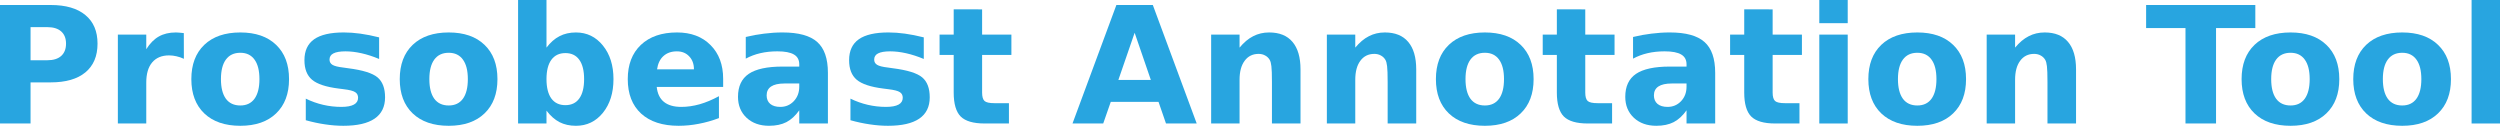
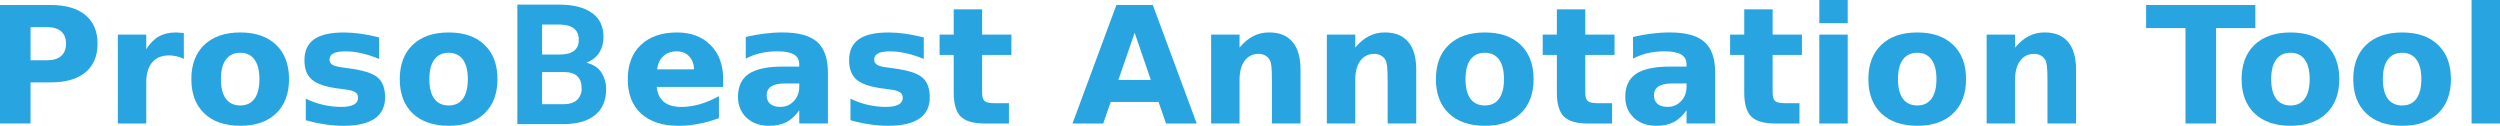
<svg xmlns="http://www.w3.org/2000/svg" width="162.786mm" height="8.191mm" viewBox="0 0 162.786 8.191" version="1.1" id="svg8">
  <defs id="defs2" />
  <g id="layer1" transform="translate(-27.16372,-91.45643)">
-     <g aria-label="Prosobeast Annotation Tool" transform="scale(0.2645833)" style="font-style:normal;font-weight:normal;font-size:40px;line-height:1.25;font-family:sans-serif;letter-spacing:0px;word-spacing:0px;fill:#28a5e0;fill-opacity:1;stroke:none;stroke-width:1px;stroke-linecap:butt;stroke-linejoin:miter;stroke-opacity:1" id="flowRoot4518">
-       <path d="m 102.666,346.893 h 12.48 q 5.566,0 8.535,2.48 2.988,2.461 2.988,7.031 0,4.59 -2.988,7.07 -2.969,2.461 -8.535,2.461 h -4.961 v 10.117 h -7.52 z m 7.52,5.449 v 8.145 h 4.16 q 2.188,0 3.379,-1.055 1.191,-1.074 1.191,-3.027 0,-1.953 -1.191,-3.008 -1.191,-1.055 -3.379,-1.055 z" style="font-style:normal;font-variant:normal;font-weight:bold;font-stretch:normal;font-family:sans-serif;-inkscape-font-specification:'sans-serif Bold';fill:#28a5e0;fill-opacity:1" id="path4694" />
-       <path d="m 147.92,360.135 q -0.918,-0.43 -1.836,-0.625 -0.898,-0.215 -1.816,-0.215 -2.695,0 -4.16,1.738 -1.445,1.719 -1.445,4.941 v 10.078 h -6.992 v -21.875 h 6.992 v 3.594 q 1.348,-2.148 3.086,-3.125 1.758,-0.996 4.199,-0.996 0.352,0 0.762,0.039 0.41,0.019 1.191,0.117 z" style="font-style:normal;font-variant:normal;font-weight:bold;font-stretch:normal;font-family:sans-serif;-inkscape-font-specification:'sans-serif Bold';fill:#28a5e0;fill-opacity:1" id="path4696" />
-       <path d="m 161.807,358.65 q -2.324,0 -3.555,1.68 -1.211,1.66 -1.211,4.805 0,3.145 1.211,4.824 1.23,1.66 3.555,1.66 2.285,0 3.496,-1.66 1.211,-1.68 1.211,-4.824 0,-3.145 -1.211,-4.805 -1.211,-1.68 -3.496,-1.68 z m 0,-5 q 5.645,0 8.809,3.047 3.184,3.047 3.184,8.438 0,5.391 -3.184,8.438 -3.164,3.047 -8.809,3.047 -5.664,0 -8.867,-3.047 -3.184,-3.047 -3.184,-8.438 0,-5.391 3.184,-8.438 3.203,-3.047 8.867,-3.047 z" style="font-style:normal;font-variant:normal;font-weight:bold;font-stretch:normal;font-family:sans-serif;-inkscape-font-specification:'sans-serif Bold';fill:#28a5e0;fill-opacity:1" id="path4698" />
-       <path d="m 195.967,354.861 v 5.312 q -2.246,-0.938 -4.336,-1.406 -2.09,-0.469 -3.945,-0.469 -1.992,0 -2.969,0.508 -0.957,0.488 -0.957,1.523 0,0.84 0.723,1.289 0.742,0.449 2.637,0.664 l 1.23,0.176 q 5.371,0.684 7.227,2.246 1.855,1.562 1.855,4.902 0,3.496 -2.578,5.254 -2.578,1.758 -7.695,1.758 -2.168,0 -4.492,-0.352 -2.305,-0.332 -4.746,-1.016 v -5.312 q 2.09,1.016 4.277,1.523 2.207,0.508 4.473,0.508 2.051,0 3.086,-0.566 1.035,-0.566 1.035,-1.68 0,-0.938 -0.723,-1.387 -0.703,-0.469 -2.832,-0.723 l -1.23,-0.156 q -4.668,-0.586 -6.543,-2.168 -1.875,-1.582 -1.875,-4.805 0,-3.477 2.383,-5.156 2.383,-1.68 7.305,-1.68 1.934,0 4.062,0.293 2.129,0.293 4.629,0.918 z" style="font-style:normal;font-variant:normal;font-weight:bold;font-stretch:normal;font-family:sans-serif;-inkscape-font-specification:'sans-serif Bold';fill:#28a5e0;fill-opacity:1" id="path4700" />
-       <path d="m 213.096,358.65 q -2.324,0 -3.555,1.68 -1.211,1.66 -1.211,4.805 0,3.145 1.211,4.824 1.23,1.66 3.555,1.66 2.285,0 3.496,-1.66 1.211,-1.68 1.211,-4.824 0,-3.145 -1.211,-4.805 -1.211,-1.68 -3.496,-1.68 z m 0,-5 q 5.645,0 8.809,3.047 3.184,3.047 3.184,8.438 0,5.391 -3.184,8.438 -3.164,3.047 -8.809,3.047 -5.664,0 -8.867,-3.047 -3.184,-3.047 -3.184,-8.438 0,-5.391 3.184,-8.438 3.203,-3.047 8.867,-3.047 z" style="font-style:normal;font-variant:normal;font-weight:bold;font-stretch:normal;font-family:sans-serif;-inkscape-font-specification:'sans-serif Bold';fill:#28a5e0;fill-opacity:1" id="path4702" />
-       <path d="m 241.807,371.541 q 2.246,0 3.418,-1.641 1.191,-1.641 1.191,-4.766 0,-3.125 -1.191,-4.766 -1.172,-1.641 -3.418,-1.641 -2.246,0 -3.457,1.66 -1.191,1.641 -1.191,4.746 0,3.105 1.191,4.766 1.211,1.641 3.457,1.641 z m -4.648,-14.16 q 1.445,-1.914 3.203,-2.812 1.758,-0.918 4.043,-0.918 4.043,0 6.641,3.223 2.598,3.203 2.598,8.262 0,5.059 -2.598,8.281 -2.598,3.203 -6.641,3.203 -2.285,0 -4.043,-0.898 -1.758,-0.918 -3.203,-2.832 v 3.164 h -6.992 v -30.391 h 6.992 z" style="font-style:normal;font-variant:normal;font-weight:bold;font-stretch:normal;font-family:sans-serif;-inkscape-font-specification:'sans-serif Bold';fill:#28a5e0;fill-opacity:1" id="path4704" />
-       <path d="m 280.635,365.057 v 1.992 h -16.348 q 0.254,2.461 1.777,3.691 1.523,1.23 4.258,1.23 2.207,0 4.512,-0.645 2.324,-0.664 4.766,-1.992 v 5.391 q -2.48,0.938 -4.961,1.406 -2.48,0.488 -4.961,0.488 -5.938,0 -9.238,-3.008 -3.281,-3.027 -3.281,-8.477 0,-5.352 3.223,-8.418 3.242,-3.066 8.906,-3.066 5.156,0 8.242,3.105 3.105,3.105 3.105,8.301 z m -7.188,-2.324 q 0,-1.992 -1.172,-3.203 -1.152,-1.23 -3.027,-1.23 -2.031,0 -3.301,1.152 -1.27,1.133 -1.582,3.281 z" style="font-style:normal;font-variant:normal;font-weight:bold;font-stretch:normal;font-family:sans-serif;-inkscape-font-specification:'sans-serif Bold';fill:#28a5e0;fill-opacity:1" id="path4706" />
-       <path d="m 295.732,366.209 q -2.188,0 -3.301,0.742 -1.094,0.742 -1.094,2.188 0,1.328 0.879,2.09 0.898,0.742 2.48,0.742 1.973,0 3.32,-1.406 1.348,-1.426 1.348,-3.555 v -0.801 z m 10.684,-2.637 v 12.48 h -7.051 v -3.242 q -1.406,1.992 -3.164,2.91 -1.758,0.898 -4.277,0.898 -3.398,0 -5.527,-1.973 -2.109,-1.992 -2.109,-5.156 0,-3.848 2.637,-5.645 2.656,-1.797 8.32,-1.797 h 4.121 v -0.547 q 0,-1.66 -1.309,-2.422 -1.309,-0.781 -4.082,-0.781 -2.246,0 -4.18,0.449 -1.934,0.449 -3.594,1.348 v -5.332 q 2.246,-0.547 4.512,-0.82 2.266,-0.293 4.531,-0.293 5.918,0 8.535,2.344 2.637,2.324 2.637,7.578 z" style="font-style:normal;font-variant:normal;font-weight:bold;font-stretch:normal;font-family:sans-serif;-inkscape-font-specification:'sans-serif Bold';fill:#28a5e0;fill-opacity:1" id="path4708" />
-       <path d="m 330.01,354.861 v 5.312 q -2.246,-0.938 -4.336,-1.406 -2.09,-0.469 -3.945,-0.469 -1.992,0 -2.969,0.508 -0.957,0.488 -0.957,1.523 0,0.84 0.723,1.289 0.742,0.449 2.637,0.664 l 1.23,0.176 q 5.371,0.684 7.227,2.246 1.855,1.562 1.855,4.902 0,3.496 -2.578,5.254 -2.578,1.758 -7.695,1.758 -2.168,0 -4.492,-0.352 -2.305,-0.332 -4.746,-1.016 v -5.312 q 2.09,1.016 4.277,1.523 2.207,0.508 4.473,0.508 2.051,0 3.086,-0.566 1.035,-0.566 1.035,-1.68 0,-0.938 -0.723,-1.387 -0.703,-0.469 -2.832,-0.723 l -1.23,-0.156 q -4.668,-0.586 -6.543,-2.168 -1.875,-1.582 -1.875,-4.805 0,-3.477 2.383,-5.156 2.383,-1.68 7.305,-1.68 1.934,0 4.062,0.293 2.129,0.293 4.629,0.918 z" style="font-style:normal;font-variant:normal;font-weight:bold;font-stretch:normal;font-family:sans-serif;-inkscape-font-specification:'sans-serif Bold';fill:#28a5e0;fill-opacity:1" id="path4710" />
-       <path d="m 344.365,347.967 v 6.211 h 7.207 v 5 h -7.207 v 9.277 q 0,1.523 0.605,2.07 0.605,0.527 2.402,0.527 h 3.594 v 5 h -5.996 q -4.141,0 -5.879,-1.719 -1.719,-1.738 -1.719,-5.879 v -9.277 h -3.477 v -5 h 3.477 v -6.211 z" style="font-style:normal;font-variant:normal;font-weight:bold;font-stretch:normal;font-family:sans-serif;-inkscape-font-specification:'sans-serif Bold';fill:#28a5e0;fill-opacity:1" id="path4712" />
-       <path d="m 387.783,370.74 h -11.758 l -1.855,5.312 h -7.559 l 10.801,-29.16 h 8.965 l 10.801,29.16 h -7.559 z m -9.883,-5.41 h 7.988 l -3.984,-11.602 z" style="font-style:normal;font-variant:normal;font-weight:bold;font-stretch:normal;font-family:sans-serif;-inkscape-font-specification:'sans-serif Bold';fill:#28a5e0;fill-opacity:1" id="path4714" />
-       <path d="m 422.725,362.732 v 13.32 h -7.031 v -2.168 -8.027 q 0,-2.832 -0.137,-3.906 -0.117,-1.074 -0.43,-1.582 -0.41,-0.684 -1.113,-1.055 -0.703,-0.391 -1.602,-0.391 -2.188,0 -3.438,1.699 -1.25,1.68 -1.25,4.668 v 10.762 h -6.992 v -21.875 h 6.992 v 3.203 q 1.582,-1.914 3.359,-2.812 1.777,-0.918 3.926,-0.918 3.789,0 5.742,2.324 1.973,2.324 1.973,6.758 z" style="font-style:normal;font-variant:normal;font-weight:bold;font-stretch:normal;font-family:sans-serif;-inkscape-font-specification:'sans-serif Bold';fill:#28a5e0;fill-opacity:1" id="path4716" />
-       <path d="m 451.201,362.732 v 13.32 h -7.031 v -2.168 -8.027 q 0,-2.832 -0.137,-3.906 -0.117,-1.074 -0.43,-1.582 -0.41,-0.684 -1.113,-1.055 -0.703,-0.391 -1.602,-0.391 -2.188,0 -3.438,1.699 -1.25,1.68 -1.25,4.668 v 10.762 h -6.992 v -21.875 h 6.992 v 3.203 q 1.582,-1.914 3.359,-2.812 1.777,-0.918 3.926,-0.918 3.789,0 5.742,2.324 1.973,2.324 1.973,6.758 z" style="font-style:normal;font-variant:normal;font-weight:bold;font-stretch:normal;font-family:sans-serif;-inkscape-font-specification:'sans-serif Bold';fill:#28a5e0;fill-opacity:1" id="path4718" />
-       <path d="m 468.096,358.65 q -2.324,0 -3.555,1.68 -1.211,1.66 -1.211,4.805 0,3.145 1.211,4.824 1.23,1.66 3.555,1.66 2.285,0 3.496,-1.66 1.211,-1.68 1.211,-4.824 0,-3.145 -1.211,-4.805 -1.211,-1.68 -3.496,-1.68 z m 0,-5 q 5.645,0 8.809,3.047 3.184,3.047 3.184,8.438 0,5.391 -3.184,8.438 -3.164,3.047 -8.809,3.047 -5.664,0 -8.867,-3.047 -3.184,-3.047 -3.184,-8.438 0,-5.391 3.184,-8.438 3.203,-3.047 8.867,-3.047 z" style="font-style:normal;font-variant:normal;font-weight:bold;font-stretch:normal;font-family:sans-serif;-inkscape-font-specification:'sans-serif Bold';fill:#28a5e0;fill-opacity:1" id="path4720" />
-       <path d="m 492.803,347.967 v 6.211 h 7.207 v 5 h -7.207 v 9.277 q 0,1.523 0.605,2.07 0.605,0.527 2.402,0.527 h 3.594 v 5 h -5.996 q -4.141,0 -5.879,-1.719 -1.719,-1.738 -1.719,-5.879 v -9.277 h -3.477 v -5 h 3.477 v -6.211 z" style="font-style:normal;font-variant:normal;font-weight:bold;font-stretch:normal;font-family:sans-serif;-inkscape-font-specification:'sans-serif Bold';fill:#28a5e0;fill-opacity:1" id="path4722" />
-       <path d="m 514.092,366.209 q -2.188,0 -3.301,0.742 -1.094,0.742 -1.094,2.188 0,1.328 0.879,2.09 0.898,0.742 2.48,0.742 1.973,0 3.32,-1.406 1.348,-1.426 1.348,-3.555 v -0.801 z m 10.684,-2.637 v 12.48 h -7.051 v -3.242 q -1.406,1.992 -3.164,2.91 -1.758,0.898 -4.277,0.898 -3.398,0 -5.527,-1.973 -2.109,-1.992 -2.109,-5.156 0,-3.848 2.637,-5.645 2.656,-1.797 8.32,-1.797 h 4.121 v -0.547 q 0,-1.66 -1.309,-2.422 -1.309,-0.781 -4.082,-0.781 -2.246,0 -4.18,0.449 -1.934,0.449 -3.594,1.348 v -5.332 q 2.246,-0.547 4.512,-0.82 2.266,-0.293 4.531,-0.293 5.918,0 8.535,2.344 2.637,2.324 2.637,7.578 z" style="font-style:normal;font-variant:normal;font-weight:bold;font-stretch:normal;font-family:sans-serif;-inkscape-font-specification:'sans-serif Bold';fill:#28a5e0;fill-opacity:1" id="path4724" />
-       <path d="m 538.916,347.967 v 6.211 h 7.207 v 5 h -7.207 v 9.277 q 0,1.523 0.605,2.07 0.605,0.527 2.402,0.527 h 3.594 v 5 h -5.996 q -4.141,0 -5.879,-1.719 -1.719,-1.738 -1.719,-5.879 v -9.277 h -3.477 v -5 h 3.477 v -6.211 z" style="font-style:normal;font-variant:normal;font-weight:bold;font-stretch:normal;font-family:sans-serif;-inkscape-font-specification:'sans-serif Bold';fill:#28a5e0;fill-opacity:1" id="path4726" />
-       <path d="m 550.4,354.178 h 6.992 v 21.875 h -6.992 z m 0,-8.516 h 6.992 v 5.703 h -6.992 z" style="font-style:normal;font-variant:normal;font-weight:bold;font-stretch:normal;font-family:sans-serif;-inkscape-font-specification:'sans-serif Bold';fill:#28a5e0;fill-opacity:1" id="path4728" />
-       <path d="m 574.521,358.65 q -2.324,0 -3.555,1.68 -1.211,1.66 -1.211,4.805 0,3.145 1.211,4.824 1.23,1.66 3.555,1.66 2.285,0 3.496,-1.66 1.211,-1.68 1.211,-4.824 0,-3.145 -1.211,-4.805 -1.211,-1.68 -3.496,-1.68 z m 0,-5 q 5.645,0 8.809,3.047 3.184,3.047 3.184,8.438 0,5.391 -3.184,8.438 -3.164,3.047 -8.809,3.047 -5.664,0 -8.867,-3.047 -3.184,-3.047 -3.184,-8.438 0,-5.391 3.184,-8.438 3.203,-3.047 8.867,-3.047 z" style="font-style:normal;font-variant:normal;font-weight:bold;font-stretch:normal;font-family:sans-serif;-inkscape-font-specification:'sans-serif Bold';fill:#28a5e0;fill-opacity:1" id="path4730" />
-       <path d="m 613.584,362.732 v 13.32 h -7.031 v -2.168 -8.027 q 0,-2.832 -0.137,-3.906 -0.117,-1.074 -0.43,-1.582 -0.41,-0.684 -1.113,-1.055 -0.703,-0.391 -1.602,-0.391 -2.188,0 -3.438,1.699 -1.25,1.68 -1.25,4.668 v 10.762 h -6.992 v -21.875 h 6.992 v 3.203 q 1.582,-1.914 3.359,-2.812 1.777,-0.918 3.926,-0.918 3.789,0 5.742,2.324 1.973,2.324 1.973,6.758 z" style="font-style:normal;font-variant:normal;font-weight:bold;font-stretch:normal;font-family:sans-serif;-inkscape-font-specification:'sans-serif Bold';fill:#28a5e0;fill-opacity:1" id="path4732" />
-       <path d="m 630.83,346.893 h 26.875 v 5.684 h -9.668 v 23.477 h -7.52 v -23.477 h -9.688 z" style="font-style:normal;font-variant:normal;font-weight:bold;font-stretch:normal;font-family:sans-serif;-inkscape-font-specification:'sans-serif Bold';fill:#28a5e0;fill-opacity:1" id="path4734" />
-       <path d="m 666.377,358.65 q -2.324,0 -3.555,1.68 -1.211,1.66 -1.211,4.805 0,3.145 1.211,4.824 1.23,1.66 3.555,1.66 2.285,0 3.496,-1.66 1.211,-1.68 1.211,-4.824 0,-3.145 -1.211,-4.805 -1.211,-1.68 -3.496,-1.68 z m 0,-5 q 5.645,0 8.809,3.047 3.184,3.047 3.184,8.438 0,5.391 -3.184,8.438 -3.164,3.047 -8.809,3.047 -5.664,0 -8.867,-3.047 -3.184,-3.047 -3.184,-8.438 0,-5.391 3.184,-8.438 3.203,-3.047 8.867,-3.047 z" style="font-style:normal;font-variant:normal;font-weight:bold;font-stretch:normal;font-family:sans-serif;-inkscape-font-specification:'sans-serif Bold';fill:#28a5e0;fill-opacity:1" id="path4736" />
-       <path d="m 693.857,358.65 q -2.324,0 -3.555,1.68 -1.211,1.66 -1.211,4.805 0,3.145 1.211,4.824 1.23,1.66 3.555,1.66 2.285,0 3.496,-1.66 1.211,-1.68 1.211,-4.824 0,-3.145 -1.211,-4.805 -1.211,-1.68 -3.496,-1.68 z m 0,-5 q 5.645,0 8.809,3.047 3.184,3.047 3.184,8.438 0,5.391 -3.184,8.438 -3.164,3.047 -8.809,3.047 -5.664,0 -8.867,-3.047 -3.184,-3.047 -3.184,-8.438 0,-5.391 3.184,-8.438 3.203,-3.047 8.867,-3.047 z" style="font-style:normal;font-variant:normal;font-weight:bold;font-stretch:normal;font-family:sans-serif;-inkscape-font-specification:'sans-serif Bold';fill:#28a5e0;fill-opacity:1" id="path4738" />
-       <path d="m 710.928,345.662 h 6.992 v 30.391 h -6.992 z" style="font-style:normal;font-variant:normal;font-weight:bold;font-stretch:normal;font-family:sans-serif;-inkscape-font-specification:'sans-serif Bold';fill:#28a5e0;fill-opacity:1" id="path4740" />
-     </g>
+     <path d="m 27.164,91.782 h 3.302 q 1.473,0 2.258,0.656 0.791,0.651 0.791,1.86 0,1.214 -0.791,1.871 -0.785,0.651 -2.258,0.651 H 29.153 v 2.677 h -1.99 z m 1.99,1.442 v 2.155 h 1.101 q 0.579,0 0.894,-0.279 0.315,-0.284 0.315,-0.801 0,-0.517 -0.315,-0.796 -0.315,-0.279 -0.894,-0.279 z" style="font-style:normal;font-variant:normal;font-weight:bold;font-stretch:normal;font-size:40px;line-height:1.25;font-family:sans-serif;-inkscape-font-specification:'sans-serif Bold';letter-spacing:0px;word-spacing:0px;fill:#28a5e0;fill-opacity:1;stroke:none;stroke-width:0.265px;stroke-linecap:butt;stroke-linejoin:miter;stroke-opacity:1" id="path4694" />
+     <path d="m 39.137,95.286 q -0.243,-0.114 -0.486,-0.165 -0.238,-0.057 -0.481,-0.057 -0.713,0 -1.101,0.46 -0.382,0.455 -0.382,1.307 v 2.667 h -1.85 v -5.788 h 1.85 v 0.951 q 0.357,-0.568 0.816,-0.827 0.465,-0.264 1.111,-0.264 0.093,0 0.202,0.01 0.109,0.005 0.315,0.031 z" style="font-style:normal;font-variant:normal;font-weight:bold;font-stretch:normal;font-size:40px;line-height:1.25;font-family:sans-serif;-inkscape-font-specification:'sans-serif Bold';letter-spacing:0px;word-spacing:0px;fill:#28a5e0;fill-opacity:1;stroke:none;stroke-width:0.265px;stroke-linecap:butt;stroke-linejoin:miter;stroke-opacity:1" id="path4696" />
+     <path d="m 42.811,94.893 q -0.615,0 -0.941,0.444 -0.32,0.439 -0.32,1.271 0,0.832 0.32,1.276 0.326,0.439 0.941,0.439 0.605,0 0.925,-0.439 0.32,-0.444 0.32,-1.276 0,-0.832 -0.32,-1.271 -0.32,-0.444 -0.925,-0.444 z m 0,-1.323 q 1.493,0 2.331,0.806 0.842,0.806 0.842,2.232 0,1.426 -0.842,2.232 -0.837,0.806 -2.331,0.806 -1.499,0 -2.346,-0.806 -0.842,-0.806 -0.842,-2.232 0,-1.426 0.842,-2.232 0.847,-0.806 2.346,-0.806 z" style="font-style:normal;font-variant:normal;font-weight:bold;font-stretch:normal;font-size:40px;line-height:1.25;font-family:sans-serif;-inkscape-font-specification:'sans-serif Bold';letter-spacing:0px;word-spacing:0px;fill:#28a5e0;fill-opacity:1;stroke:none;stroke-width:0.265px;stroke-linecap:butt;stroke-linejoin:miter;stroke-opacity:1" id="path4698" />
+     <path d="m 51.85,93.89 v 1.406 q -0.594,-0.248 -1.147,-0.372 -0.553,-0.124 -1.044,-0.124 -0.527,0 -0.785,0.134 -0.253,0.129 -0.253,0.403 0,0.222 0.191,0.341 0.196,0.119 0.698,0.176 l 0.326,0.047 q 1.421,0.181 1.912,0.594 0.491,0.413 0.491,1.297 0,0.925 -0.682,1.39 -0.682,0.465 -2.036,0.465 -0.574,0 -1.189,-0.093 -0.61,-0.088 -1.256,-0.269 V 97.88 q 0.553,0.269 1.132,0.403 0.584,0.134 1.183,0.134 0.543,0 0.816,-0.15 0.274,-0.15 0.274,-0.444 0,-0.248 -0.191,-0.367 Q 50.103,97.332 49.54,97.265 L 49.214,97.224 q -1.235,-0.155 -1.731,-0.574 -0.496,-0.419 -0.496,-1.271 0,-0.92 0.63,-1.364 0.63,-0.444 1.933,-0.444 0.512,0 1.075,0.078 0.563,0.078 1.225,0.243 z" style="font-style:normal;font-variant:normal;font-weight:bold;font-stretch:normal;font-size:40px;line-height:1.25;font-family:sans-serif;-inkscape-font-specification:'sans-serif Bold';letter-spacing:0px;word-spacing:0px;fill:#28a5e0;fill-opacity:1;stroke:none;stroke-width:0.265px;stroke-linecap:butt;stroke-linejoin:miter;stroke-opacity:1" id="path4700" />
+     <path d="m 56.382,94.893 q -0.615,0 -0.941,0.444 -0.32,0.439 -0.32,1.271 0,0.832 0.32,1.276 0.326,0.439 0.941,0.439 0.605,0 0.925,-0.439 0.32,-0.444 0.32,-1.276 0,-0.832 -0.32,-1.271 -0.32,-0.444 -0.925,-0.444 z m 0,-1.323 q 1.493,0 2.331,0.806 0.842,0.806 0.842,2.232 0,1.426 -0.842,2.232 -0.837,0.806 -2.331,0.806 -1.499,0 -2.346,-0.806 -0.842,-0.806 -0.842,-2.232 0,-1.426 0.842,-2.232 0.847,-0.806 2.346,-0.806 z" style="font-style:normal;font-variant:normal;font-weight:bold;font-stretch:normal;font-size:40px;line-height:1.25;font-family:sans-serif;-inkscape-font-specification:'sans-serif Bold';letter-spacing:0px;word-spacing:0px;fill:#28a5e0;fill-opacity:1;stroke:none;stroke-width:0.265px;stroke-linecap:butt;stroke-linejoin:miter;stroke-opacity:1" id="path4702" />
+     <path d="m 74.251,96.588 v 0.527 h -4.325 q 0.067,0.651 0.47,0.977 0.403,0.326 1.127,0.326 0.584,0 1.194,-0.171 0.615,-0.176 1.261,-0.527 v 1.426 q -0.656,0.248 -1.313,0.372 -0.656,0.129 -1.313,0.129 -1.571,0 -2.444,-0.796 -0.868,-0.801 -0.868,-2.243 0,-1.416 0.853,-2.227 0.858,-0.811 2.356,-0.811 1.364,0 2.181,0.822 0.822,0.822 0.822,2.196 z m -1.902,-0.615 q 0,-0.527 -0.31,-0.847 -0.305,-0.326 -0.801,-0.326 -0.537,0 -0.873,0.305 -0.336,0.3 -0.419,0.868 z" style="font-style:normal;font-variant:normal;font-weight:bold;font-stretch:normal;font-size:40px;line-height:1.25;font-family:sans-serif;-inkscape-font-specification:'sans-serif Bold';letter-spacing:0px;word-spacing:0px;fill:#28a5e0;fill-opacity:1;stroke:none;stroke-width:0.265px;stroke-linecap:butt;stroke-linejoin:miter;stroke-opacity:1" id="path4706" />
+     <path d="m 78.246,96.893 q -0.579,0 -0.873,0.196 -0.289,0.196 -0.289,0.579 0,0.351 0.233,0.553 0.238,0.196 0.656,0.196 0.522,0 0.878,-0.372 0.357,-0.377 0.357,-0.941 v -0.212 z m 2.827,-0.698 v 3.302 h -1.866 v -0.858 q -0.372,0.527 -0.837,0.77 -0.465,0.238 -1.132,0.238 -0.899,0 -1.462,-0.522 -0.558,-0.527 -0.558,-1.364 0,-1.018 0.698,-1.493 0.703,-0.475 2.201,-0.475 h 1.09 V 95.647 q 0,-0.439 -0.346,-0.641 -0.346,-0.207 -1.08,-0.207 -0.594,0 -1.106,0.119 -0.512,0.119 -0.951,0.357 v -1.411 q 0.594,-0.145 1.194,-0.217 0.599,-0.078 1.199,-0.078 1.566,0 2.258,0.62 0.698,0.615 0.698,2.005 z" style="font-style:normal;font-variant:normal;font-weight:bold;font-stretch:normal;font-size:40px;line-height:1.25;font-family:sans-serif;-inkscape-font-specification:'sans-serif Bold';letter-spacing:0px;word-spacing:0px;fill:#28a5e0;fill-opacity:1;stroke:none;stroke-width:0.265px;stroke-linecap:butt;stroke-linejoin:miter;stroke-opacity:1" id="path4708" />
+     <path d="m 87.315,93.89 v 1.406 q -0.594,-0.248 -1.147,-0.372 -0.553,-0.124 -1.044,-0.124 -0.527,0 -0.785,0.134 -0.253,0.129 -0.253,0.403 0,0.222 0.191,0.341 0.196,0.119 0.698,0.176 l 0.326,0.047 q 1.421,0.181 1.912,0.594 0.491,0.413 0.491,1.297 0,0.925 -0.682,1.39 -0.682,0.465 -2.036,0.465 -0.574,0 -1.189,-0.093 -0.61,-0.088 -1.256,-0.269 V 97.88 q 0.553,0.269 1.132,0.403 0.584,0.134 1.183,0.134 0.543,0 0.816,-0.15 0.274,-0.15 0.274,-0.444 0,-0.248 -0.191,-0.367 -0.186,-0.124 -0.749,-0.191 l -0.326,-0.041 q -1.235,-0.155 -1.731,-0.574 -0.496,-0.419 -0.496,-1.271 0,-0.92 0.63,-1.364 0.63,-0.444 1.933,-0.444 0.512,0 1.075,0.078 0.563,0.078 1.225,0.243 z" style="font-style:normal;font-variant:normal;font-weight:bold;font-stretch:normal;font-size:40px;line-height:1.25;font-family:sans-serif;-inkscape-font-specification:'sans-serif Bold';letter-spacing:0px;word-spacing:0px;fill:#28a5e0;fill-opacity:1;stroke:none;stroke-width:0.265px;stroke-linecap:butt;stroke-linejoin:miter;stroke-opacity:1" id="path4710" />
+     <path d="m 91.113,92.066 v 1.643 h 1.907 v 1.323 h -1.907 v 2.455 q 0,0.403 0.16,0.548 0.16,0.14 0.636,0.14 h 0.951 v 1.323 h -1.586 q -1.096,0 -1.555,-0.455 -0.455,-0.46 -0.455,-1.555 V 95.032 h -0.92 v -1.323 h 0.92 v -1.643 z" style="font-style:normal;font-variant:normal;font-weight:bold;font-stretch:normal;font-size:40px;line-height:1.25;font-family:sans-serif;-inkscape-font-specification:'sans-serif Bold';letter-spacing:0px;word-spacing:0px;fill:#28a5e0;fill-opacity:1;stroke:none;stroke-width:0.265px;stroke-linecap:butt;stroke-linejoin:miter;stroke-opacity:1" id="path4712" />
+     <path d="m 102.601,98.092 h -3.111 l -0.491,1.406 h -2 l 2.858,-7.715 h 2.372 l 2.858,7.715 h -2 z m -2.615,-1.431 h 2.114 l -1.054,-3.07 z" style="font-style:normal;font-variant:normal;font-weight:bold;font-stretch:normal;font-size:40px;line-height:1.25;font-family:sans-serif;-inkscape-font-specification:'sans-serif Bold';letter-spacing:0px;word-spacing:0px;fill:#28a5e0;fill-opacity:1;stroke:none;stroke-width:0.265px;stroke-linecap:butt;stroke-linejoin:miter;stroke-opacity:1" id="path4714" />
+     <path d="m 111.846,95.973 v 3.524 h -1.86 v -0.574 -2.124 q 0,-0.749 -0.036,-1.034 -0.031,-0.284 -0.114,-0.419 -0.109,-0.181 -0.295,-0.279 -0.186,-0.103 -0.424,-0.103 -0.579,0 -0.91,0.45 -0.331,0.444 -0.331,1.235 v 2.847 h -1.85 v -5.788 h 1.85 v 0.847 q 0.419,-0.506 0.889,-0.744 0.47,-0.243 1.039,-0.243 1.003,0 1.519,0.615 0.522,0.615 0.522,1.788 z" style="font-style:normal;font-variant:normal;font-weight:bold;font-stretch:normal;font-size:40px;line-height:1.25;font-family:sans-serif;-inkscape-font-specification:'sans-serif Bold';letter-spacing:0px;word-spacing:0px;fill:#28a5e0;fill-opacity:1;stroke:none;stroke-width:0.265px;stroke-linecap:butt;stroke-linejoin:miter;stroke-opacity:1" id="path4716" />
+     <path d="m 119.38,95.973 v 3.524 h -1.86 v -0.574 -2.124 q 0,-0.749 -0.036,-1.034 -0.031,-0.284 -0.114,-0.419 -0.109,-0.181 -0.295,-0.279 -0.186,-0.103 -0.424,-0.103 -0.579,0 -0.909,0.45 -0.331,0.444 -0.331,1.235 v 2.847 h -1.85 v -5.788 h 1.85 v 0.847 q 0.419,-0.506 0.889,-0.744 0.47,-0.243 1.039,-0.243 1.003,0 1.519,0.615 0.522,0.615 0.522,1.788 z" style="font-style:normal;font-variant:normal;font-weight:bold;font-stretch:normal;font-size:40px;line-height:1.25;font-family:sans-serif;-inkscape-font-specification:'sans-serif Bold';letter-spacing:0px;word-spacing:0px;fill:#28a5e0;fill-opacity:1;stroke:none;stroke-width:0.265px;stroke-linecap:butt;stroke-linejoin:miter;stroke-opacity:1" id="path4718" />
+     <path d="m 123.85,94.893 q -0.615,0 -0.941,0.444 -0.32,0.439 -0.32,1.271 0,0.832 0.32,1.276 0.326,0.439 0.941,0.439 0.605,0 0.925,-0.439 0.32,-0.444 0.32,-1.276 0,-0.832 -0.32,-1.271 -0.32,-0.444 -0.925,-0.444 z m 0,-1.323 q 1.493,0 2.331,0.806 0.842,0.806 0.842,2.232 0,1.426 -0.842,2.232 -0.837,0.806 -2.331,0.806 -1.499,0 -2.346,-0.806 -0.842,-0.806 -0.842,-2.232 0,-1.426 0.842,-2.232 0.847,-0.806 2.346,-0.806 z" style="font-style:normal;font-variant:normal;font-weight:bold;font-stretch:normal;font-size:40px;line-height:1.25;font-family:sans-serif;-inkscape-font-specification:'sans-serif Bold';letter-spacing:0px;word-spacing:0px;fill:#28a5e0;fill-opacity:1;stroke:none;stroke-width:0.265px;stroke-linecap:butt;stroke-linejoin:miter;stroke-opacity:1" id="path4720" />
+     <path d="m 130.387,92.066 v 1.643 h 1.907 v 1.323 h -1.907 v 2.455 q 0,0.403 0.16,0.548 0.16,0.14 0.636,0.14 h 0.951 v 1.323 h -1.586 q -1.096,0 -1.555,-0.455 -0.455,-0.46 -0.455,-1.555 V 95.032 h -0.92 v -1.323 h 0.92 v -1.643 z" style="font-style:normal;font-variant:normal;font-weight:bold;font-stretch:normal;font-size:40px;line-height:1.25;font-family:sans-serif;-inkscape-font-specification:'sans-serif Bold';letter-spacing:0px;word-spacing:0px;fill:#28a5e0;fill-opacity:1;stroke:none;stroke-width:0.265px;stroke-linecap:butt;stroke-linejoin:miter;stroke-opacity:1" id="path4722" />
+     <path d="m 136.02,96.893 q -0.579,0 -0.873,0.196 -0.289,0.196 -0.289,0.579 0,0.351 0.233,0.553 0.238,0.196 0.656,0.196 0.522,0 0.878,-0.372 0.357,-0.377 0.357,-0.941 v -0.212 z m 2.827,-0.698 v 3.302 h -1.866 v -0.858 q -0.372,0.527 -0.837,0.77 -0.465,0.238 -1.132,0.238 -0.899,0 -1.462,-0.522 -0.558,-0.527 -0.558,-1.364 0,-1.018 0.698,-1.493 0.703,-0.475 2.201,-0.475 h 1.09 V 95.647 q 0,-0.439 -0.346,-0.641 -0.346,-0.207 -1.08,-0.207 -0.594,0 -1.106,0.119 -0.512,0.119 -0.951,0.357 v -1.411 q 0.594,-0.145 1.194,-0.217 0.599,-0.078 1.199,-0.078 1.566,0 2.258,0.62 0.698,0.615 0.698,2.005 z" style="font-style:normal;font-variant:normal;font-weight:bold;font-stretch:normal;font-size:40px;line-height:1.25;font-family:sans-serif;-inkscape-font-specification:'sans-serif Bold';letter-spacing:0px;word-spacing:0px;fill:#28a5e0;fill-opacity:1;stroke:none;stroke-width:0.265px;stroke-linecap:butt;stroke-linejoin:miter;stroke-opacity:1" id="path4724" />
+     <path d="m 142.588,92.066 v 1.643 h 1.907 v 1.323 h -1.907 v 2.455 q 0,0.403 0.16,0.548 0.16,0.14 0.636,0.14 h 0.951 v 1.323 h -1.586 q -1.096,0 -1.555,-0.455 -0.455,-0.46 -0.455,-1.555 V 95.032 h -0.92 v -1.323 h 0.92 v -1.643 z" style="font-style:normal;font-variant:normal;font-weight:bold;font-stretch:normal;font-size:40px;line-height:1.25;font-family:sans-serif;-inkscape-font-specification:'sans-serif Bold';letter-spacing:0px;word-spacing:0px;fill:#28a5e0;fill-opacity:1;stroke:none;stroke-width:0.265px;stroke-linecap:butt;stroke-linejoin:miter;stroke-opacity:1" id="path4726" />
+     <path d="m 145.627,93.71 h 1.85 v 5.788 h -1.85 z m 0,-2.253 h 1.85 v 1.509 h -1.85 z" style="font-style:normal;font-variant:normal;font-weight:bold;font-stretch:normal;font-size:40px;line-height:1.25;font-family:sans-serif;-inkscape-font-specification:'sans-serif Bold';letter-spacing:0px;word-spacing:0px;fill:#28a5e0;fill-opacity:1;stroke:none;stroke-width:0.265px;stroke-linecap:butt;stroke-linejoin:miter;stroke-opacity:1" id="path4728" />
+     <path d="m 152.009,94.893 q -0.615,0 -0.941,0.444 -0.32,0.439 -0.32,1.271 0,0.832 0.32,1.276 0.326,0.439 0.941,0.439 0.605,0 0.925,-0.439 0.32,-0.444 0.32,-1.276 0,-0.832 -0.32,-1.271 -0.32,-0.444 -0.925,-0.444 z m 0,-1.323 q 1.493,0 2.331,0.806 0.842,0.806 0.842,2.232 0,1.426 -0.842,2.232 -0.837,0.806 -2.331,0.806 -1.499,0 -2.346,-0.806 -0.842,-0.806 -0.842,-2.232 0,-1.426 0.842,-2.232 0.847,-0.806 2.346,-0.806 z" style="font-style:normal;font-variant:normal;font-weight:bold;font-stretch:normal;font-size:40px;line-height:1.25;font-family:sans-serif;-inkscape-font-specification:'sans-serif Bold';letter-spacing:0px;word-spacing:0px;fill:#28a5e0;fill-opacity:1;stroke:none;stroke-width:0.265px;stroke-linecap:butt;stroke-linejoin:miter;stroke-opacity:1" id="path4730" />
+     <path d="m 162.344,95.973 v 3.524 h -1.86 v -0.574 -2.124 q 0,-0.749 -0.036,-1.034 -0.031,-0.284 -0.114,-0.419 -0.109,-0.181 -0.295,-0.279 -0.186,-0.103 -0.424,-0.103 -0.579,0 -0.91,0.45 -0.331,0.444 -0.331,1.235 v 2.847 h -1.85 v -5.788 h 1.85 v 0.847 q 0.419,-0.506 0.889,-0.744 0.47,-0.243 1.039,-0.243 1.003,0 1.519,0.615 0.522,0.615 0.522,1.788 z" style="font-style:normal;font-variant:normal;font-weight:bold;font-stretch:normal;font-size:40px;line-height:1.25;font-family:sans-serif;-inkscape-font-specification:'sans-serif Bold';letter-spacing:0px;word-spacing:0px;fill:#28a5e0;fill-opacity:1;stroke:none;stroke-width:0.265px;stroke-linecap:butt;stroke-linejoin:miter;stroke-opacity:1" id="path4732" />
+     <path d="m 166.907,91.782 h 7.111 v 1.504 h -2.558 v 6.212 h -1.99 v -6.212 h -2.563 z" style="font-style:normal;font-variant:normal;font-weight:bold;font-stretch:normal;font-size:40px;line-height:1.25;font-family:sans-serif;-inkscape-font-specification:'sans-serif Bold';letter-spacing:0px;word-spacing:0px;fill:#28a5e0;fill-opacity:1;stroke:none;stroke-width:0.265px;stroke-linecap:butt;stroke-linejoin:miter;stroke-opacity:1" id="path4734" />
+     <path d="m 176.312,94.893 q -0.615,0 -0.941,0.444 -0.32,0.439 -0.32,1.271 0,0.832 0.32,1.276 0.326,0.439 0.941,0.439 0.605,0 0.925,-0.439 0.32,-0.444 0.32,-1.276 0,-0.832 -0.32,-1.271 -0.32,-0.444 -0.925,-0.444 z m 0,-1.323 q 1.493,0 2.331,0.806 0.842,0.806 0.842,2.232 0,1.426 -0.842,2.232 -0.837,0.806 -2.331,0.806 -1.499,0 -2.346,-0.806 -0.842,-0.806 -0.842,-2.232 0,-1.426 0.842,-2.232 0.848,-0.806 2.346,-0.806 z" style="font-style:normal;font-variant:normal;font-weight:bold;font-stretch:normal;font-size:40px;line-height:1.25;font-family:sans-serif;-inkscape-font-specification:'sans-serif Bold';letter-spacing:0px;word-spacing:0px;fill:#28a5e0;fill-opacity:1;stroke:none;stroke-width:0.265px;stroke-linecap:butt;stroke-linejoin:miter;stroke-opacity:1" id="path4736" />
+     <path d="m 183.583,94.893 q -0.615,0 -0.941,0.444 -0.32,0.439 -0.32,1.271 0,0.832 0.32,1.276 0.326,0.439 0.941,0.439 0.605,0 0.925,-0.439 0.32,-0.444 0.32,-1.276 0,-0.832 -0.32,-1.271 -0.32,-0.444 -0.925,-0.444 z m 0,-1.323 q 1.493,0 2.331,0.806 0.842,0.806 0.842,2.232 0,1.426 -0.842,2.232 -0.837,0.806 -2.331,0.806 -1.499,0 -2.346,-0.806 -0.842,-0.806 -0.842,-2.232 0,-1.426 0.842,-2.232 0.847,-0.806 2.346,-0.806 z" style="font-style:normal;font-variant:normal;font-weight:bold;font-stretch:normal;font-size:40px;line-height:1.25;font-family:sans-serif;-inkscape-font-specification:'sans-serif Bold';letter-spacing:0px;word-spacing:0px;fill:#28a5e0;fill-opacity:1;stroke:none;stroke-width:0.265px;stroke-linecap:butt;stroke-linejoin:miter;stroke-opacity:1" id="path4738" />
+     <path d="m 188.1,91.456 h 1.85 v 8.041 h -1.85 z" style="font-style:normal;font-variant:normal;font-weight:bold;font-stretch:normal;font-size:40px;line-height:1.25;font-family:sans-serif;-inkscape-font-specification:'sans-serif Bold';letter-spacing:0px;word-spacing:0px;fill:#28a5e0;fill-opacity:1;stroke:none;stroke-width:0.265px;stroke-linecap:butt;stroke-linejoin:miter;stroke-opacity:1" id="path4740" />
    <flowRoot xml:space="preserve" id="flowRoot4526" style="font-style:normal;font-weight:normal;font-size:40px;line-height:1.25;font-family:sans-serif;letter-spacing:0px;word-spacing:0px;fill:#000000;fill-opacity:1;stroke:none;stroke-width:1px;stroke-linecap:butt;stroke-linejoin:miter;stroke-opacity:1" transform="scale(0.2645833)">
      <flowRegion id="flowRegion4528">
        <rect id="rect4530" width="717.208" height="114.147" x="78.792" y="326.519" />
      </flowRegion>
      <flowPara id="flowPara4532" />
    </flowRoot>
+     <text xml:space="preserve" style="font-style:normal;font-weight:normal;font-size:10.935px;line-height:1.25;font-family:sans-serif;fill:#28a5e0;fill-opacity:1;stroke:none;stroke-width:0.274;stroke-miterlimit:4;stroke-dasharray:none" x="60.165" y="99.54" id="text38">
+       <tspan id="tspan36" x="60.165" y="99.54" style="font-style:normal;font-variant:normal;font-weight:bold;font-stretch:normal;font-family:Roboto;-inkscape-font-specification:'Roboto Bold';fill:#28a5e0;fill-opacity:1;stroke-width:0.274;stroke-miterlimit:4;stroke-dasharray:none" rotate="0 0">B</tspan>
+     </text>
  </g>
</svg>
